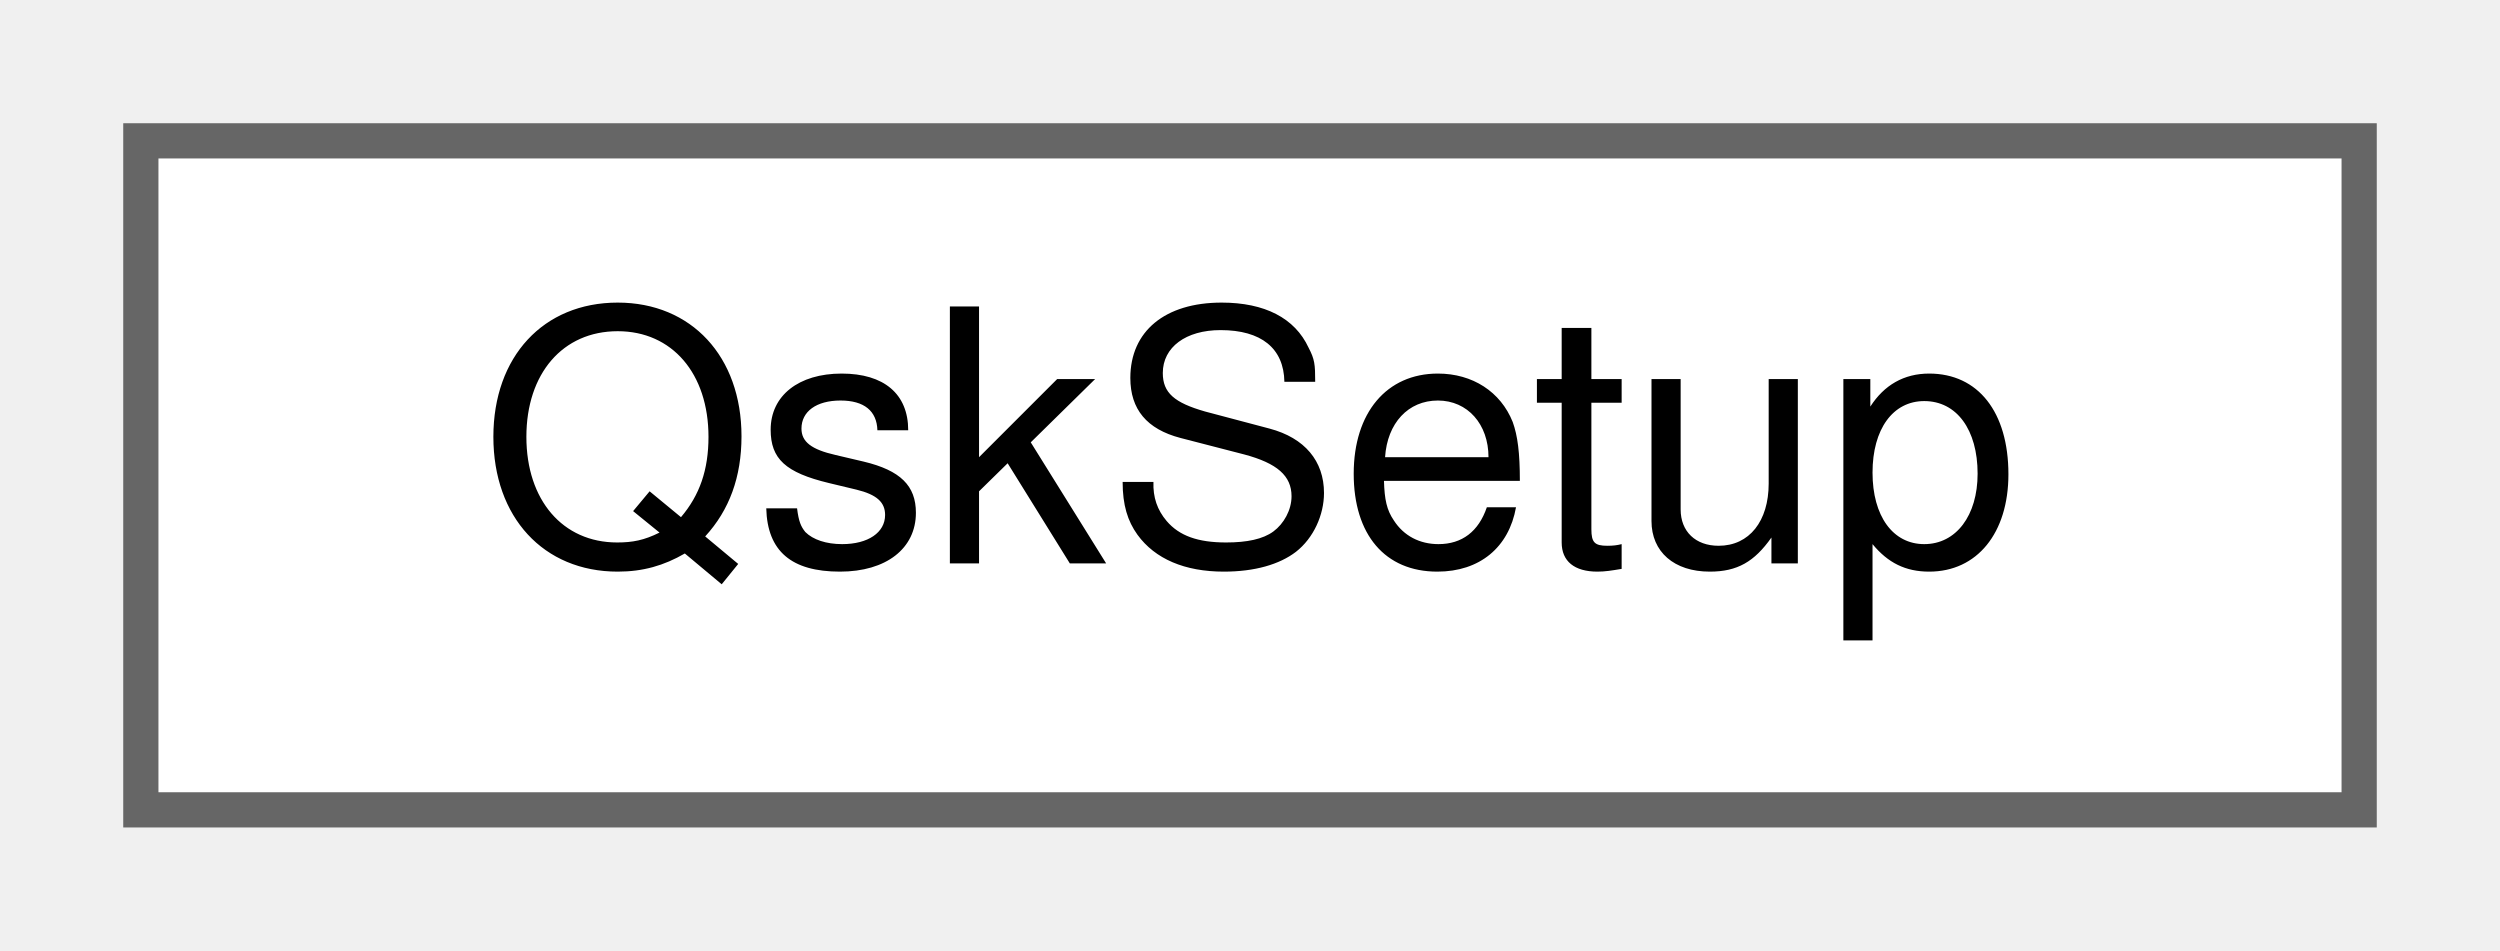
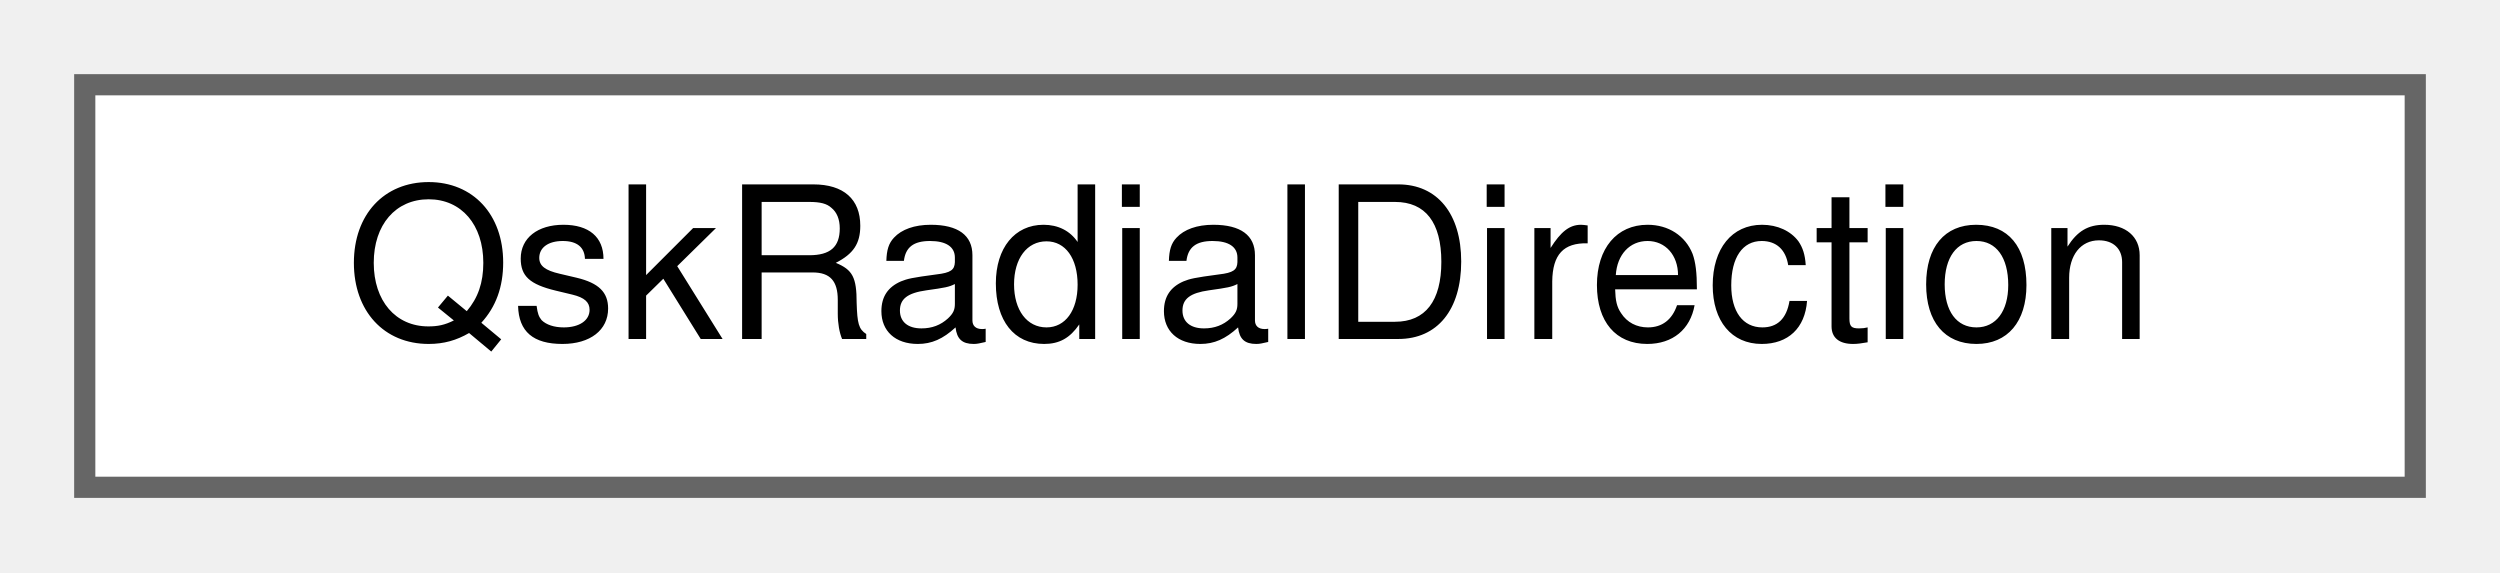
- <svg xmlns="http://www.w3.org/2000/svg" xmlns:xlink="http://www.w3.org/1999/xlink" width="71pt" height="27pt" viewBox="0.00 0.00 71.00 27.00">
+ <svg xmlns="http://www.w3.org/2000/svg" xmlns:xlink="http://www.w3.org/1999/xlink" width="118pt" height="27pt" viewBox="0.00 0.00 118.00 27.00">
  <g id="graph0" class="graph" transform="scale(1 1) rotate(0) translate(4 23)">
    <g id="Node000000" class="node">
      <g id="a_Node000000">
-         <a xlink:href="classQskSetup.html" target="_top" xlink:title="Singleton maintaining the global settings of an application using Qsk controls.">
-           <polygon fill="white" stroke="#666666" points="63,-19 0,-19 0,0 63,0 63,-19" />
-           <text text-anchor="middle" x="31.5" y="-7" font-family="Helvetica,sans-Serif" font-size="10.00">QskSetup</text>
+         <a xlink:href="classQskRadialDirection.html" target="_top" xlink:title=" ">
+           <polygon fill="white" stroke="#666666" points="110,-19 0,-19 0,0 110,0 110,-19" />
+           <text text-anchor="middle" x="55" y="-7" font-family="Helvetica,sans-Serif" font-size="10.00">QskRadialDirection</text>
        </a>
      </g>
    </g>
  </g>
</svg>
